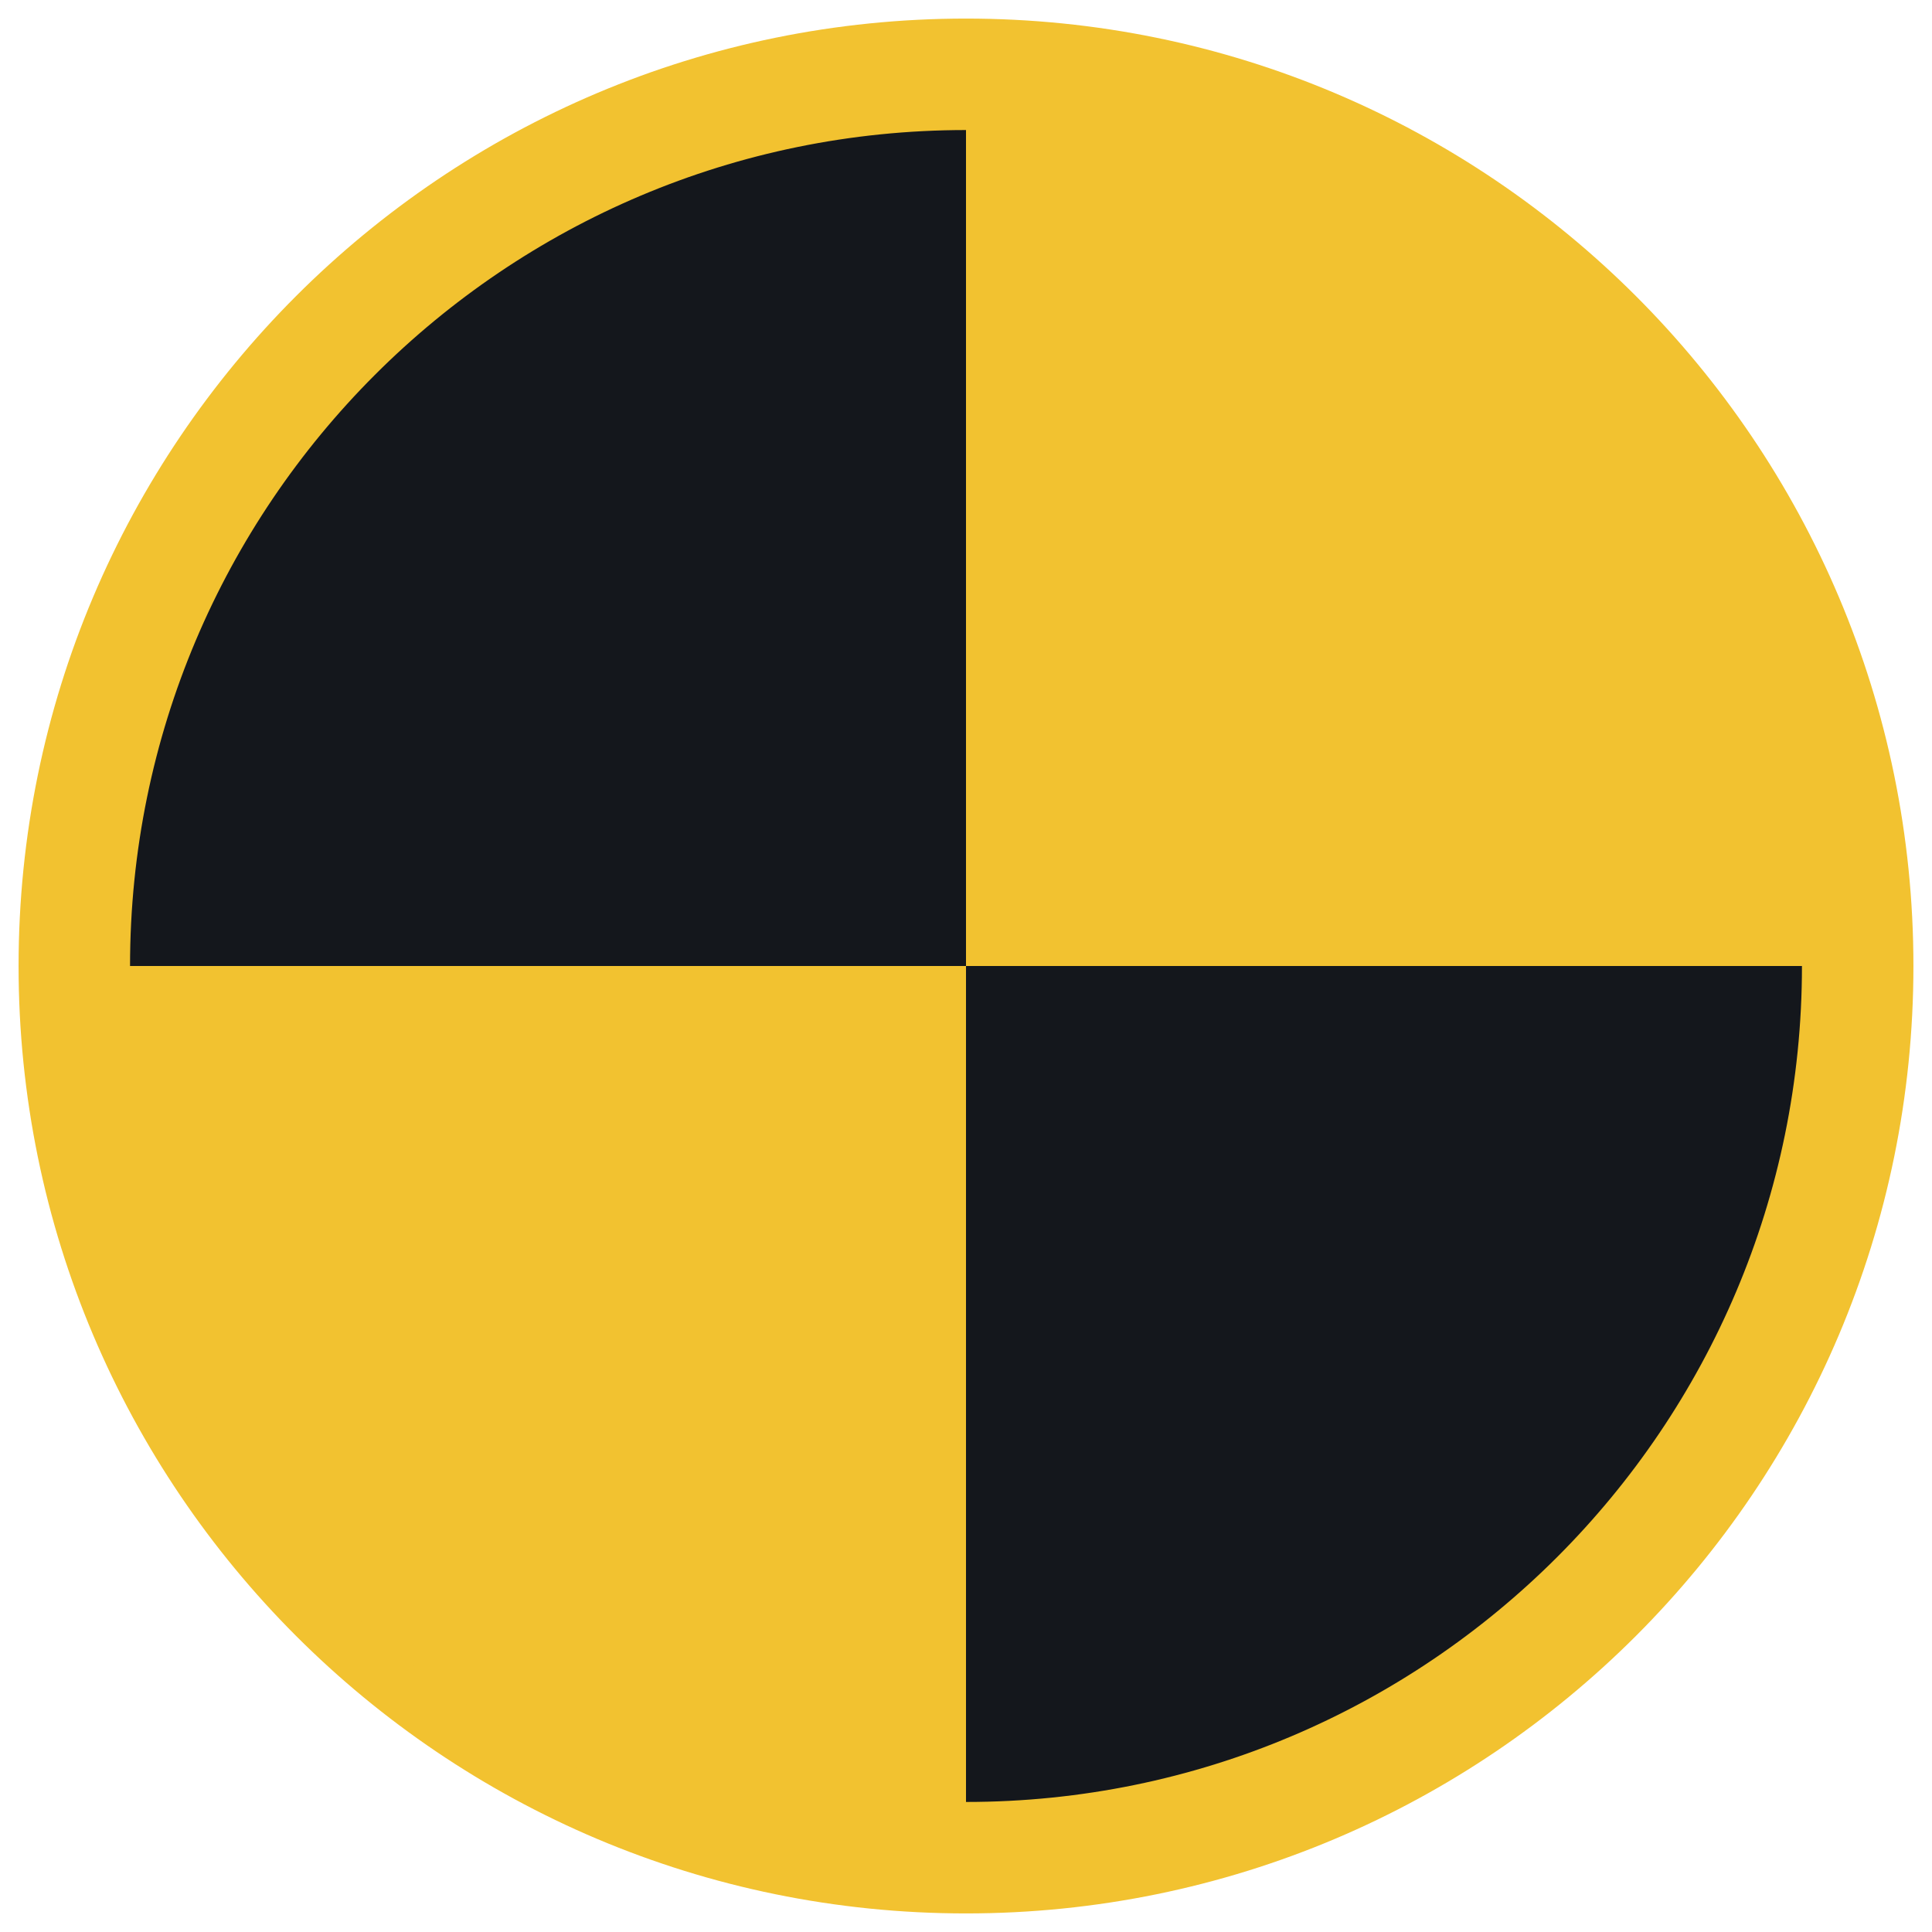
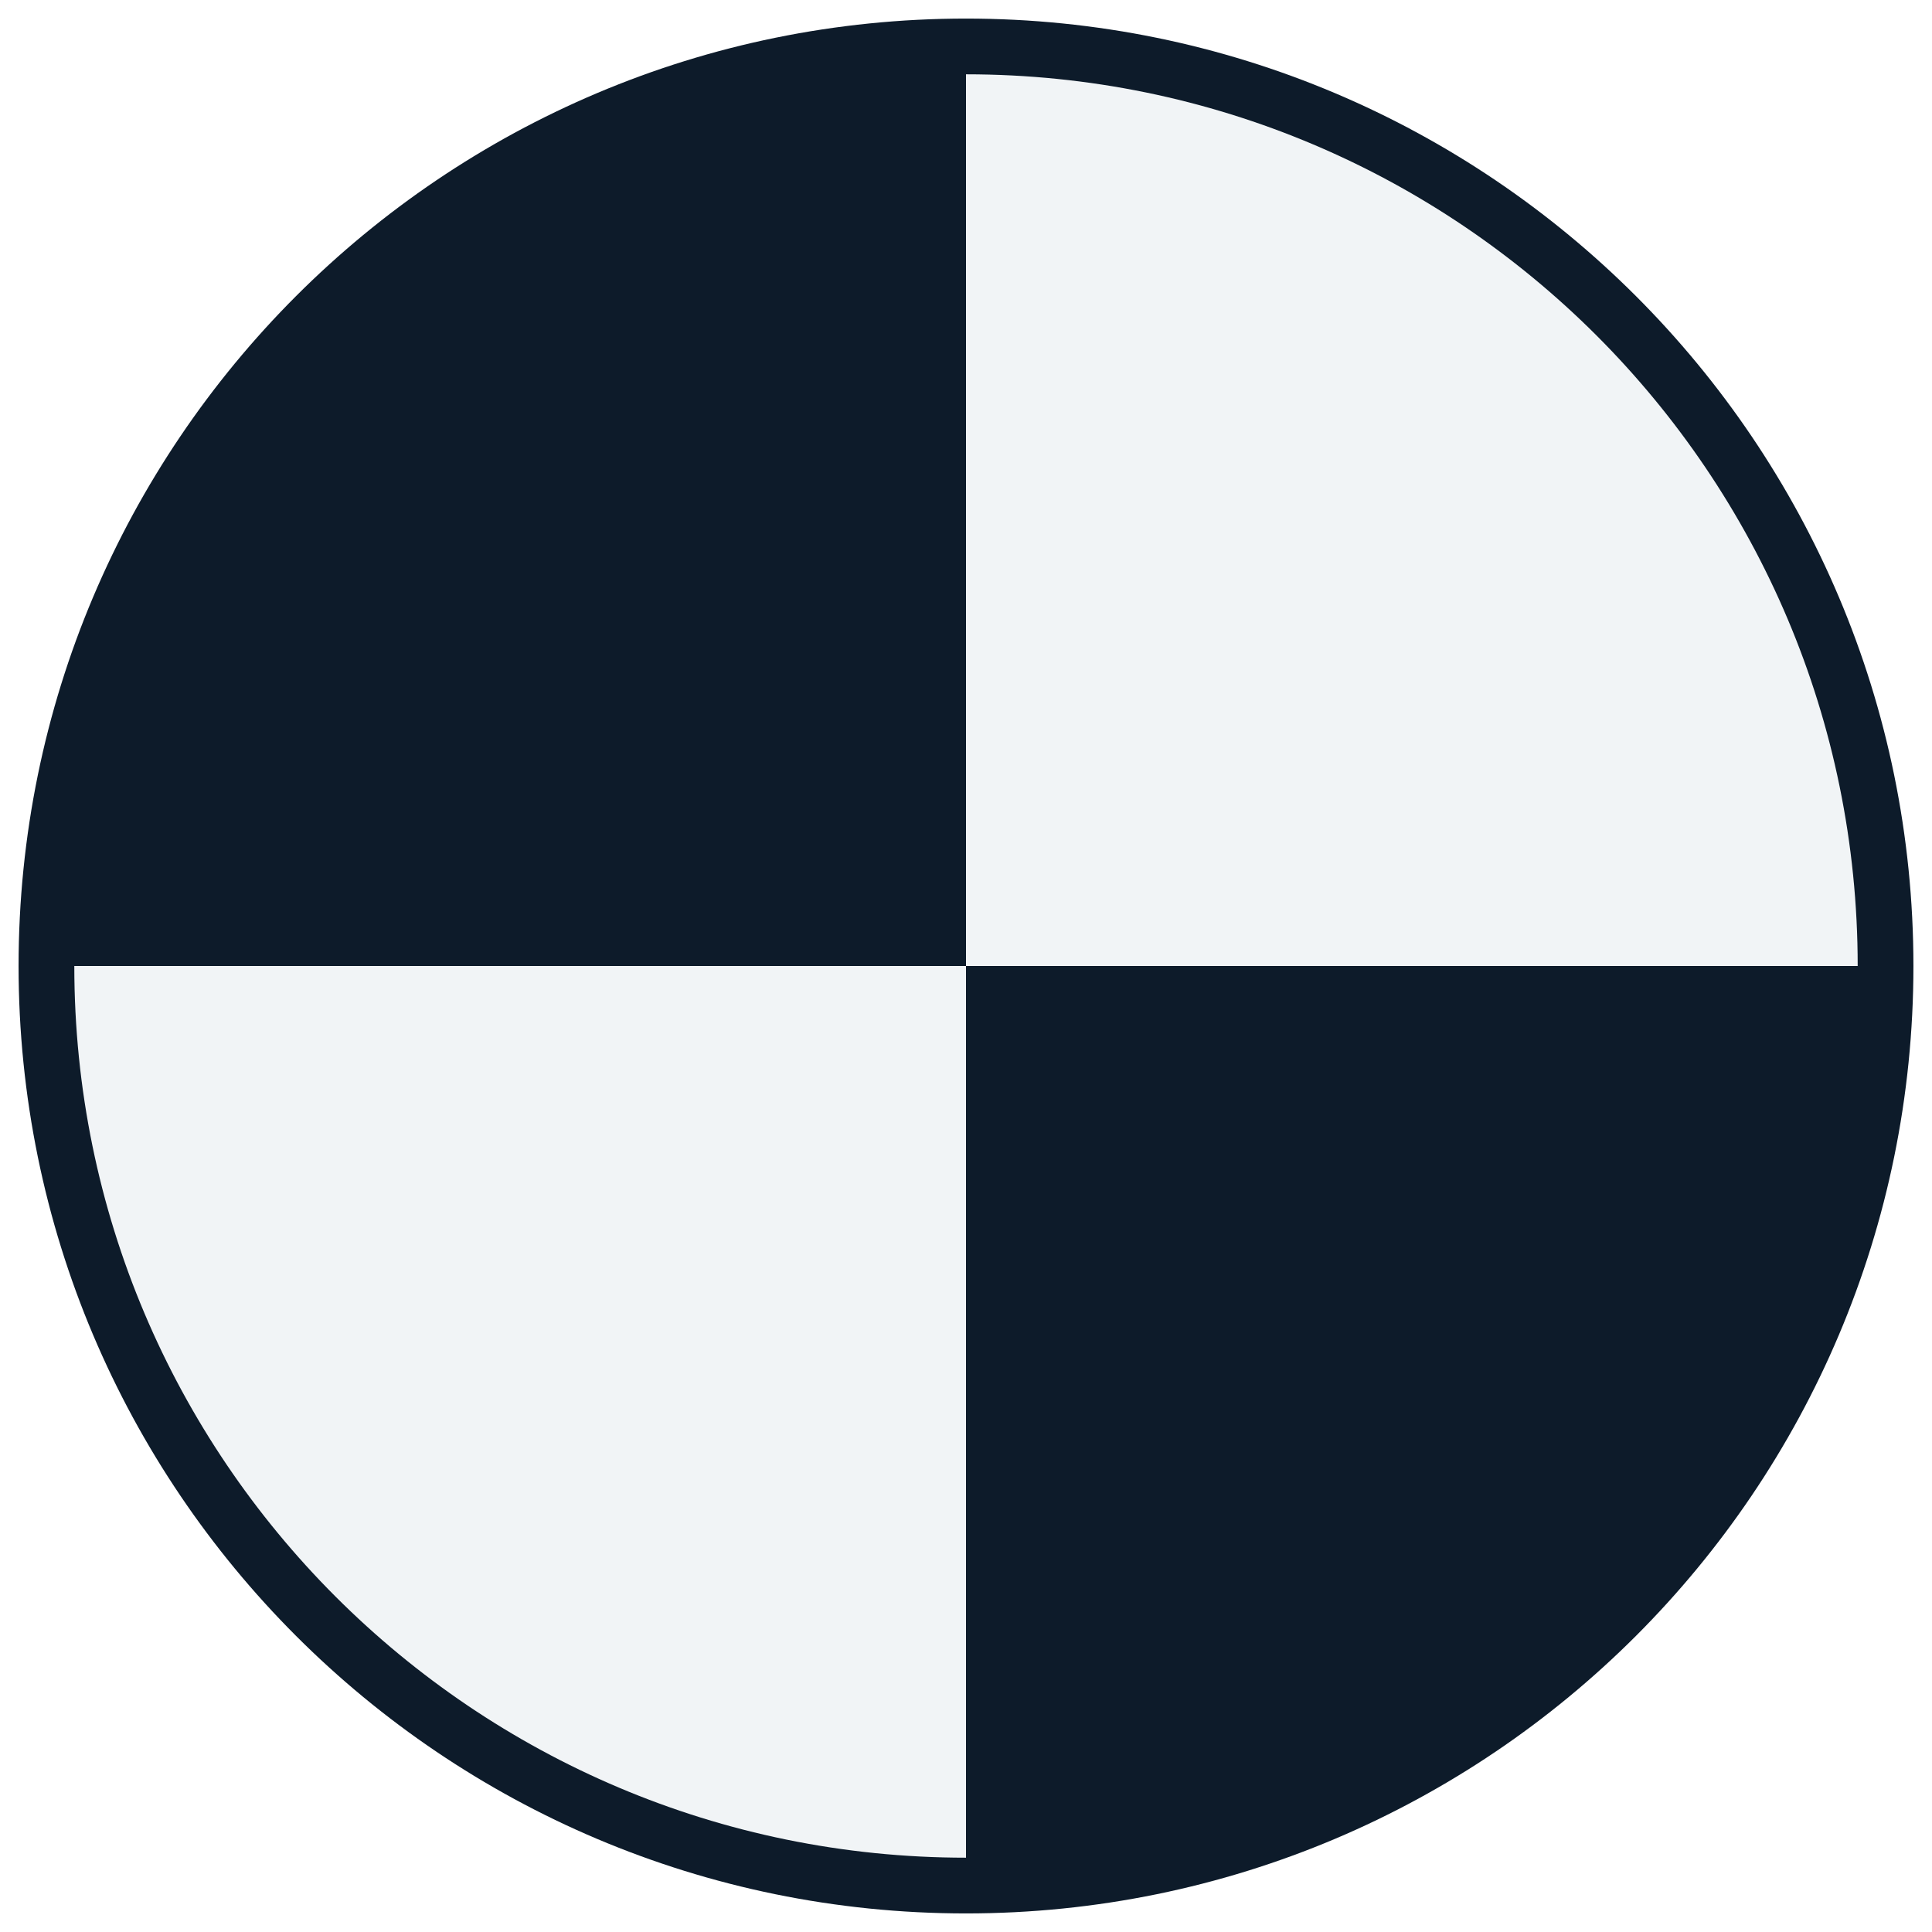
<svg xmlns="http://www.w3.org/2000/svg" viewBox="0 0 26 26">
-   <circle cx="13" cy="13" r="12" fill="#14171c" stroke="#f2c230" stroke-width="1.5" />
-   <path d="M13 1a12 12 0 0 1 12 12H13zM13 25A12 12 0 0 1 1 13h12z" fill="#f2c230" />
+   <circle cx="13" cy="13" r="12" fill="#0d1b2a" stroke="#0d1b2a" stroke-width="1.5" />
+   <path d="M13 1a12 12 0 0 1 12 12H13zM13 25A12 12 0 0 1 1 13h12z" fill="#f1f4f6" />
</svg>
